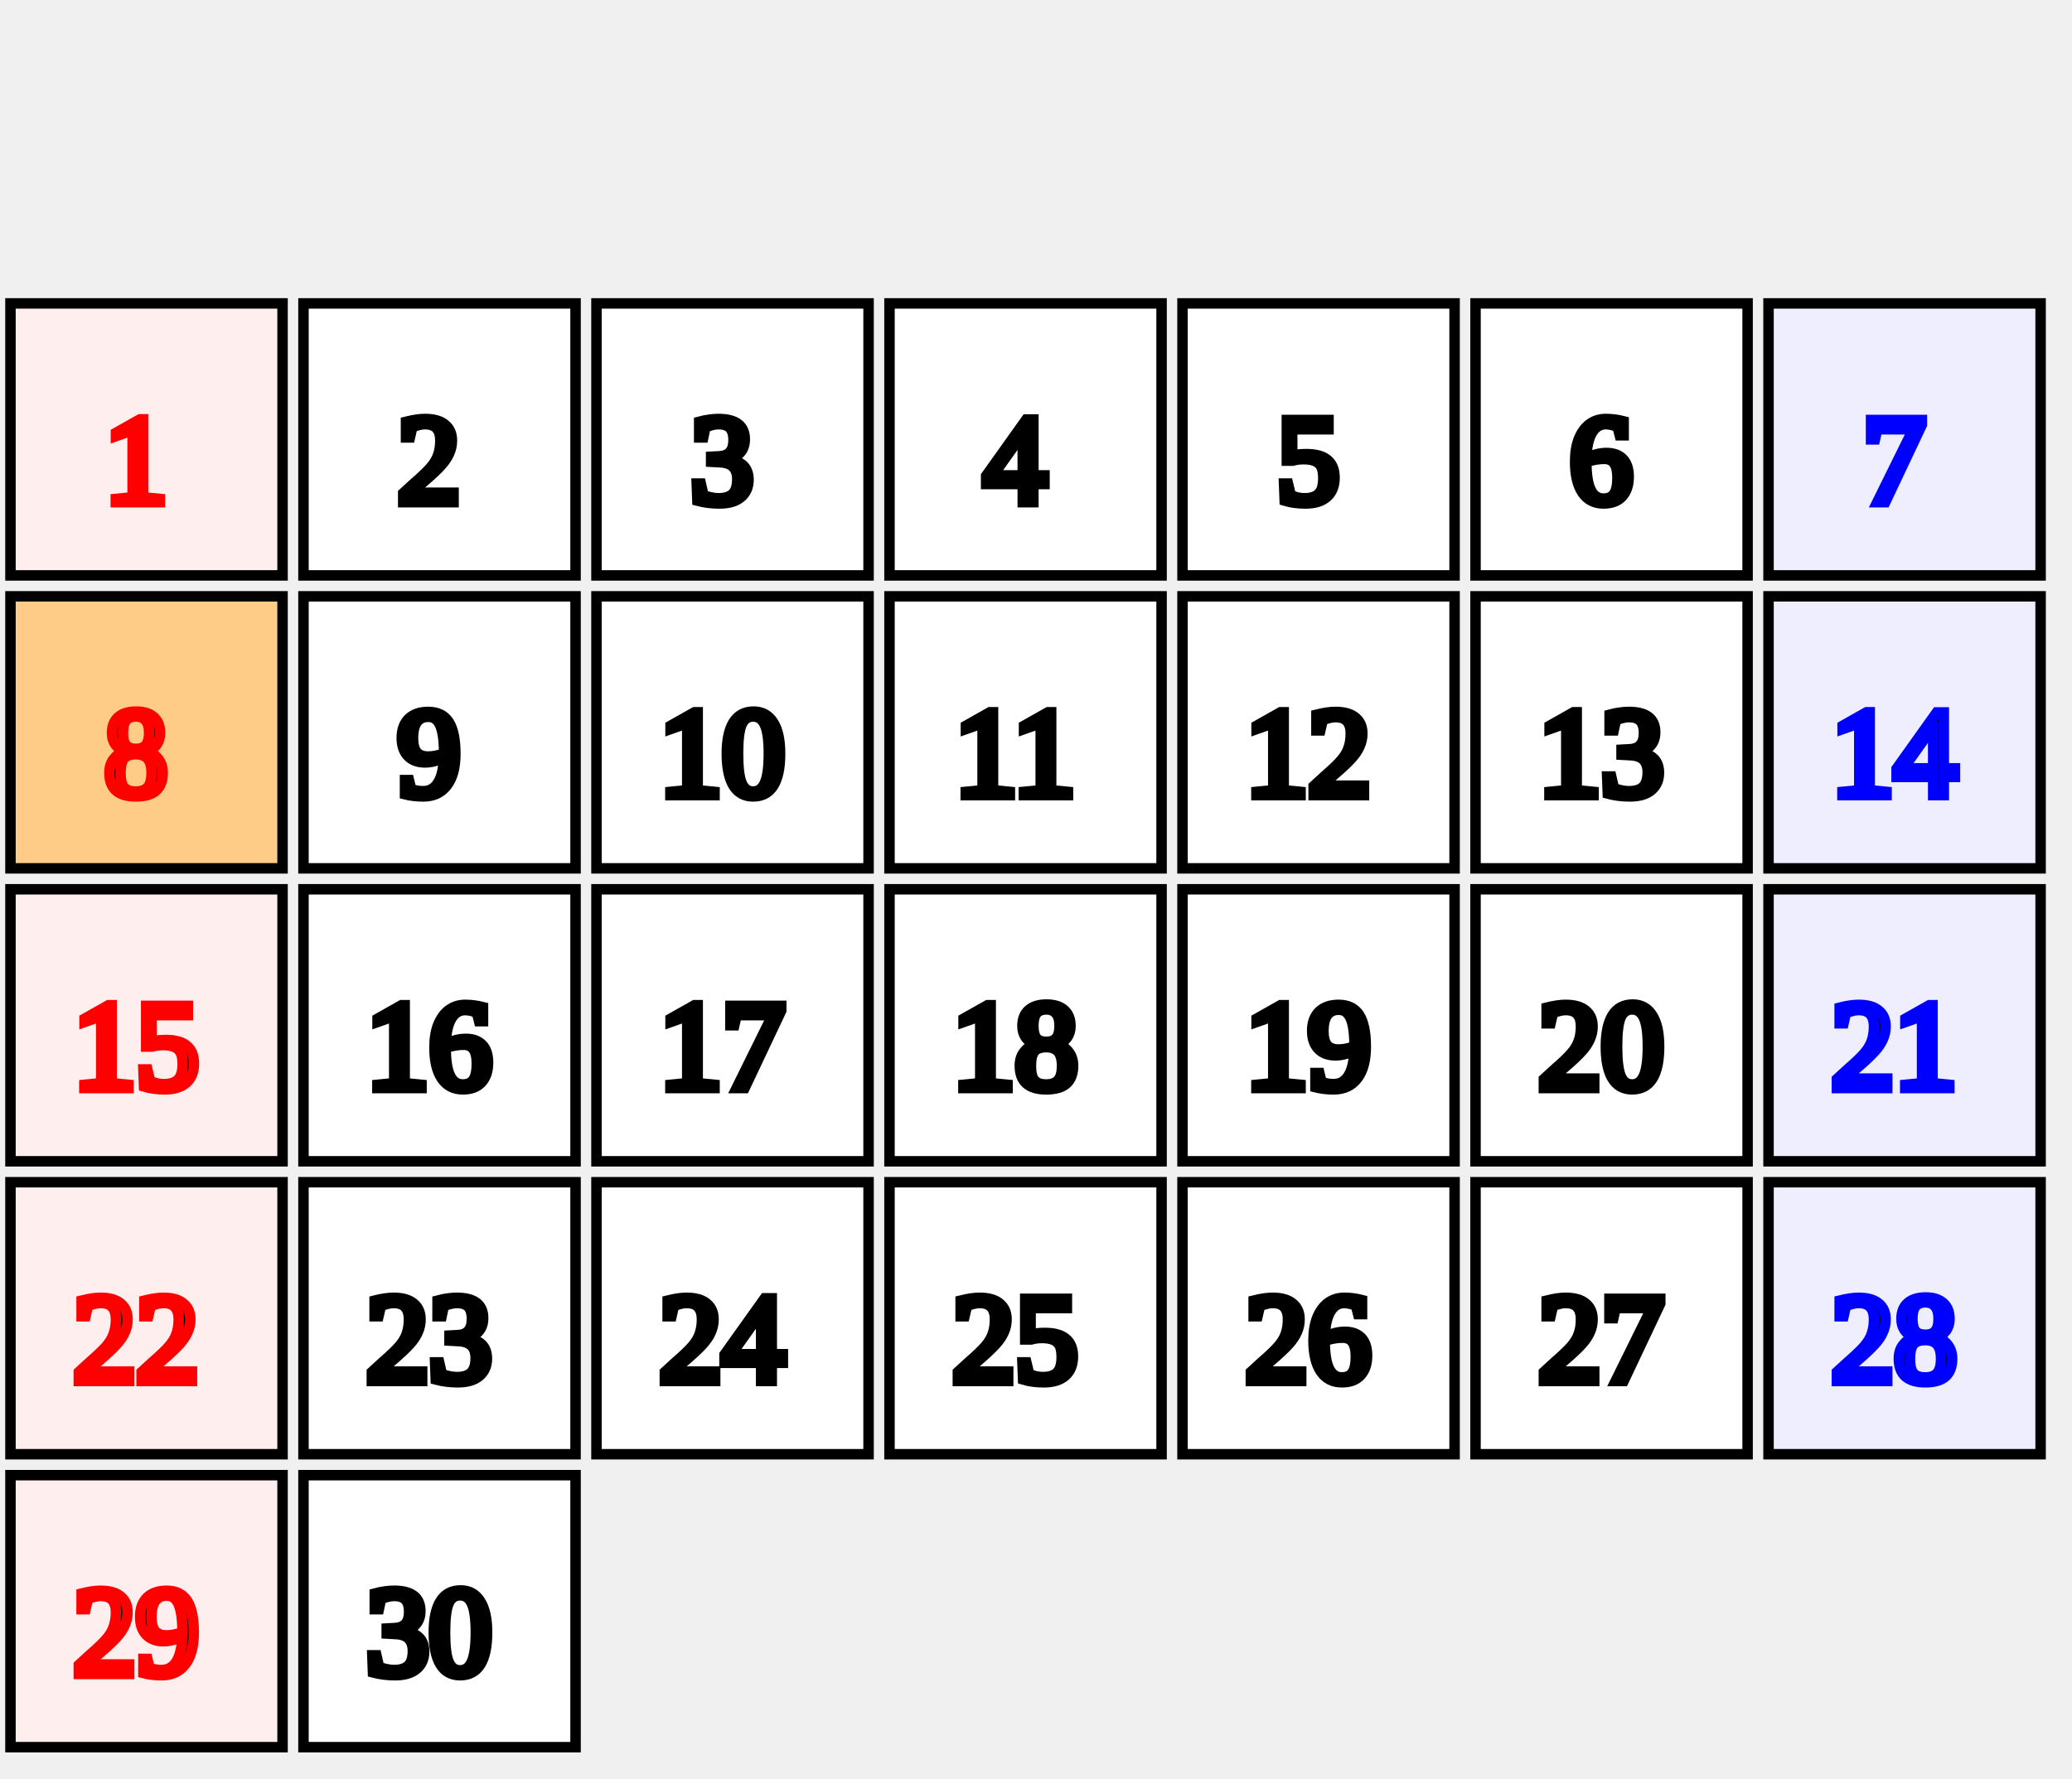
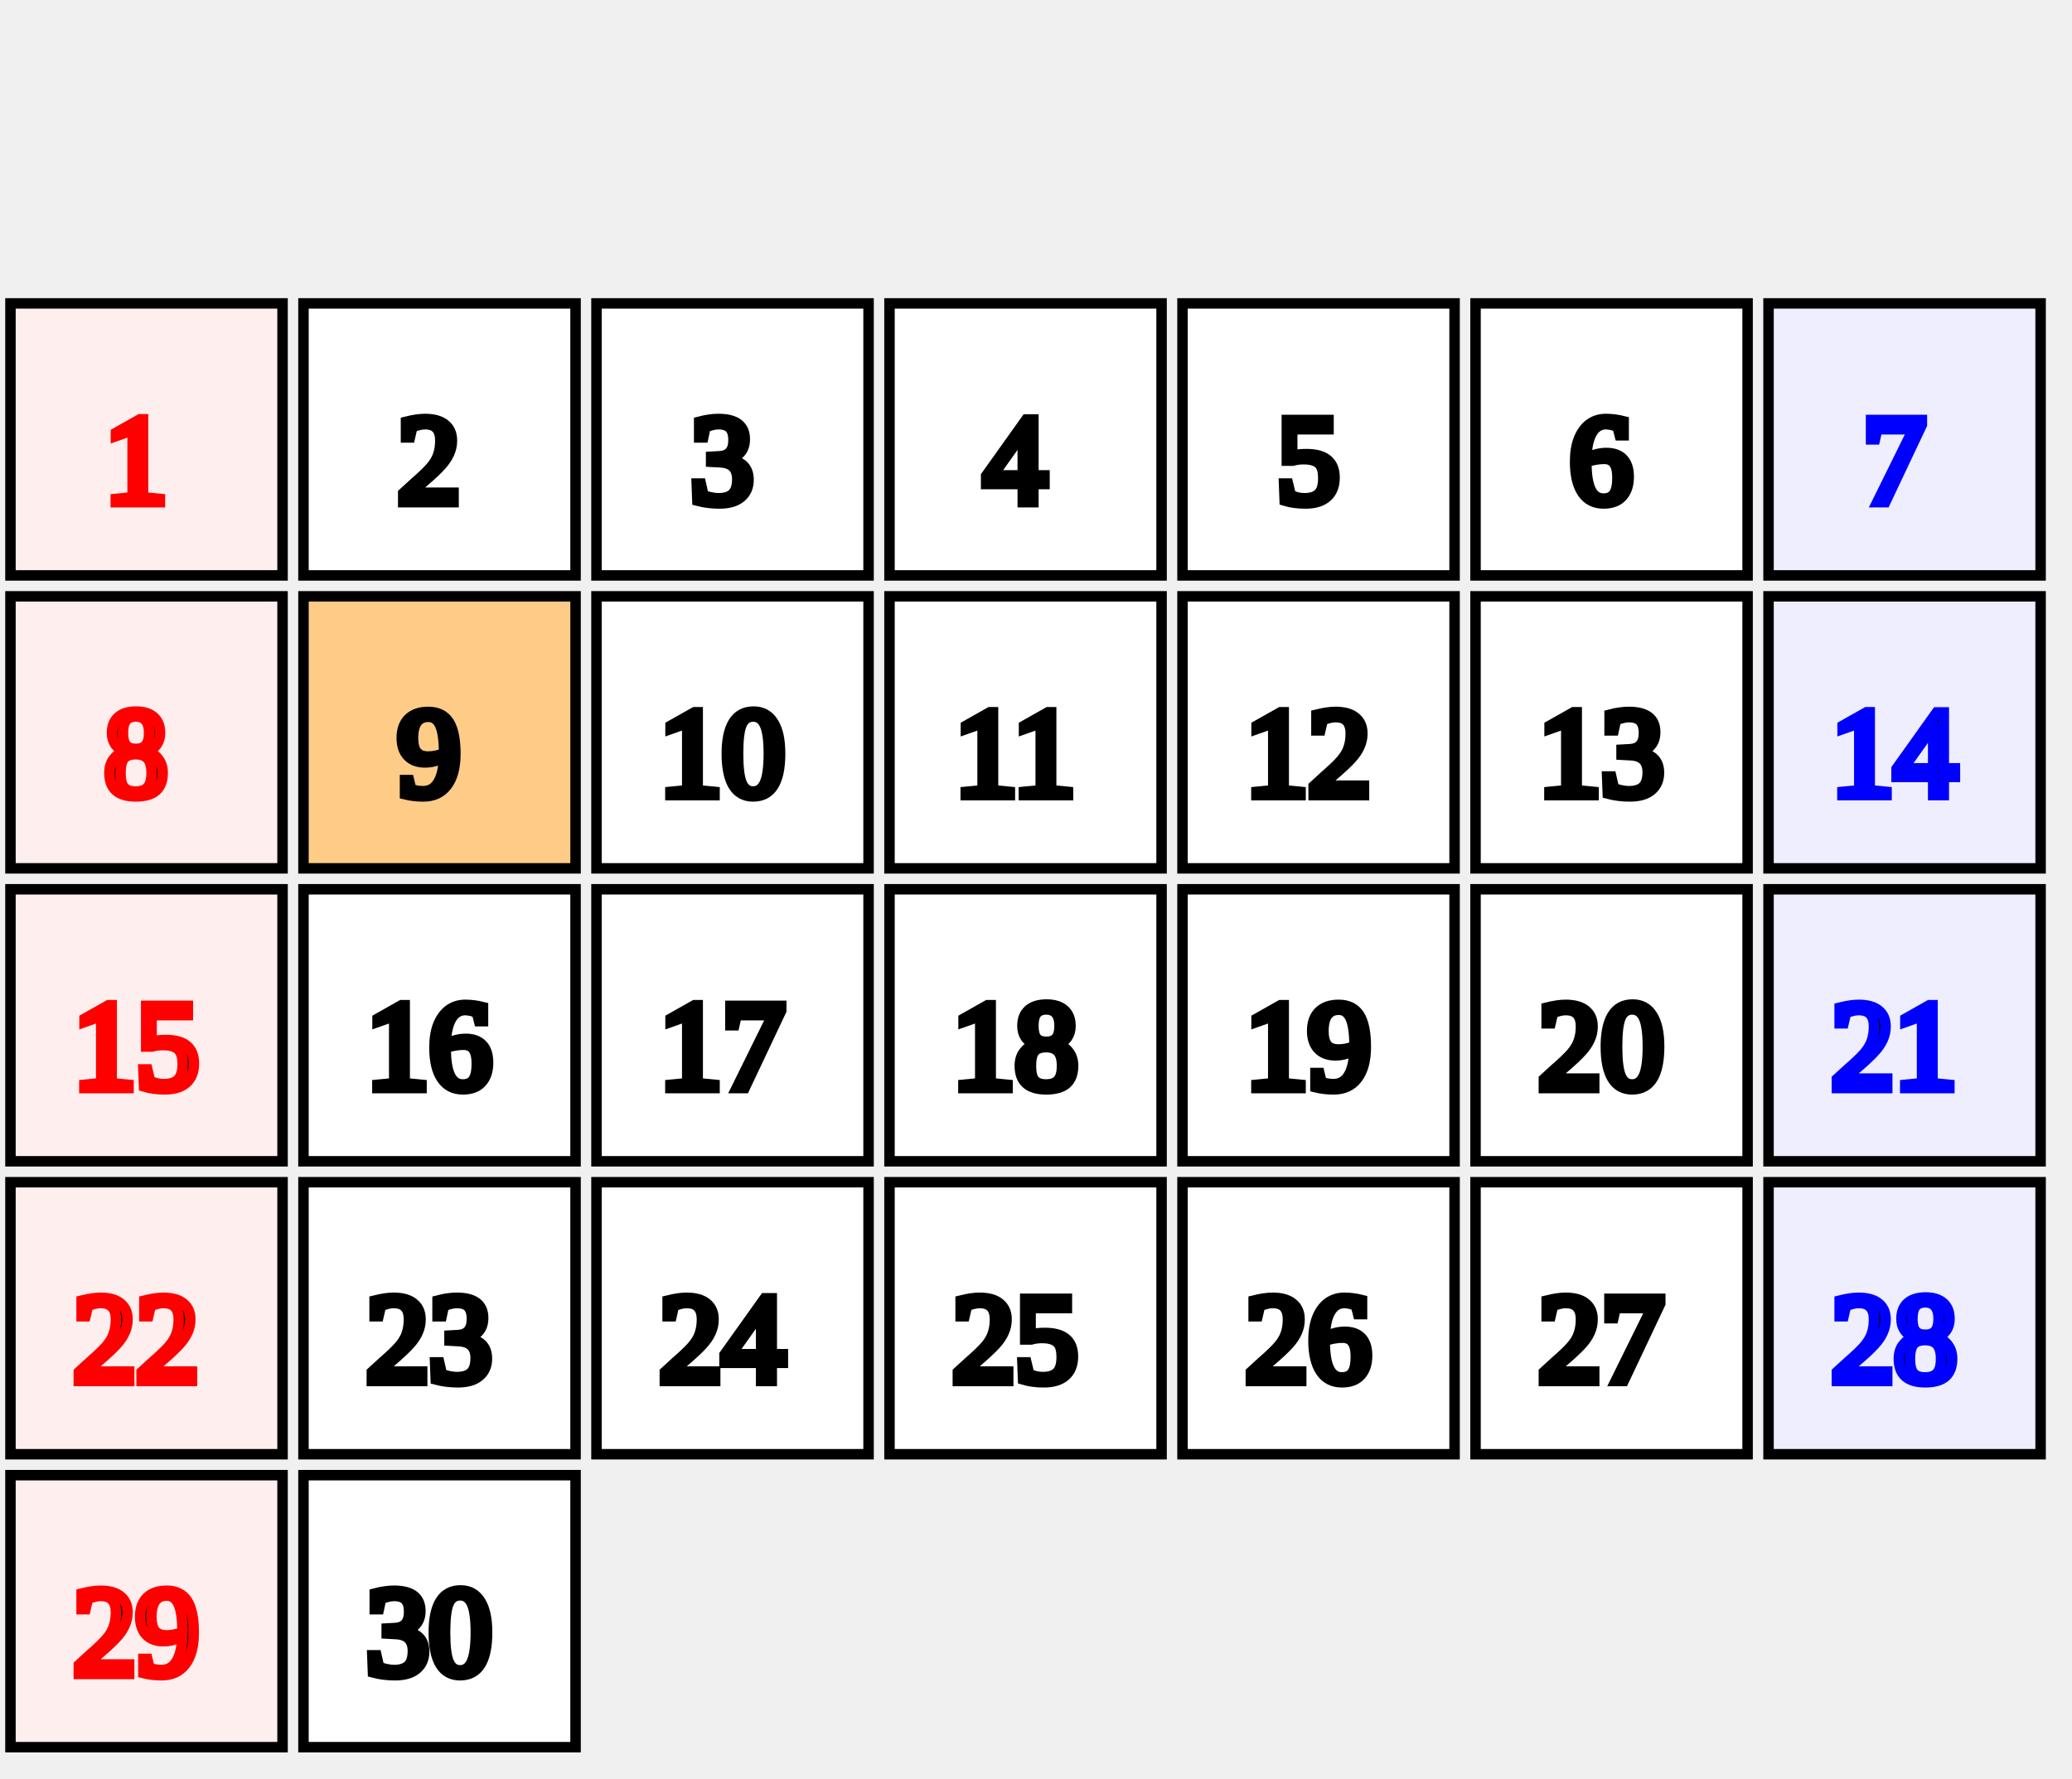
<svg xmlns="http://www.w3.org/2000/svg" id="erd-canvas" width="198px" height="170px">
  <rect x="1px" y="29px" width="26px" height="26px" stroke="#000" stroke-width="1px" fill="#fee" />
  <text x="13px" y="48px" stroke="#f00" text-anchor="middle">1</text>
  <rect x="29px" y="29px" width="26px" height="26px" stroke="#000" stroke-width="1px" fill="#fff" />
  <text x="41px" y="48px" stroke="#000" text-anchor="middle">2</text>
  <rect x="57px" y="29px" width="26px" height="26px" stroke="#000" stroke-width="1px" fill="#fff" />
  <text x="69px" y="48px" stroke="#000" text-anchor="middle">3</text>
  <rect x="85px" y="29px" width="26px" height="26px" stroke="#000" stroke-width="1px" fill="#fff" />
  <text x="97px" y="48px" stroke="#000" text-anchor="middle">4</text>
  <rect x="113px" y="29px" width="26px" height="26px" stroke="#000" stroke-width="1px" fill="#fff" />
  <text x="125px" y="48px" stroke="#000" text-anchor="middle">5</text>
  <rect x="141px" y="29px" width="26px" height="26px" stroke="#000" stroke-width="1px" fill="#fff" />
  <text x="153px" y="48px" stroke="#000" text-anchor="middle">6</text>
  <rect x="169px" y="29px" width="26px" height="26px" stroke="#000" stroke-width="1px" fill="#eef" />
  <text x="181px" y="48px" stroke="#00f" text-anchor="middle">7</text>
-   <rect x="1px" y="57px" width="26px" height="26px" stroke="#000" stroke-width="1px" fill="#fc8" />
+   <rect x="1px" y="57px" width="26px" height="26px" stroke="#000" stroke-width="1px" fill="#fee" />
  <text x="13px" y="76px" stroke="#f00" text-anchor="middle">8</text>
-   <rect x="29px" y="57px" width="26px" height="26px" stroke="#000" stroke-width="1px" fill="#fff" />
+   <rect x="29px" y="57px" width="26px" height="26px" stroke="#000" stroke-width="1px" fill="#fc8" />
  <text x="41px" y="76px" stroke="#000" text-anchor="middle">9</text>
  <rect x="57px" y="57px" width="26px" height="26px" stroke="#000" stroke-width="1px" fill="#fff" />
  <text x="69px" y="76px" stroke="#000" text-anchor="middle">10</text>
  <rect x="85px" y="57px" width="26px" height="26px" stroke="#000" stroke-width="1px" fill="#fff" />
  <text x="97px" y="76px" stroke="#000" text-anchor="middle">11</text>
  <rect x="113px" y="57px" width="26px" height="26px" stroke="#000" stroke-width="1px" fill="#fff" />
  <text x="125px" y="76px" stroke="#000" text-anchor="middle">12</text>
  <rect x="141px" y="57px" width="26px" height="26px" stroke="#000" stroke-width="1px" fill="#fff" />
  <text x="153px" y="76px" stroke="#000" text-anchor="middle">13</text>
  <rect x="169px" y="57px" width="26px" height="26px" stroke="#000" stroke-width="1px" fill="#eef" />
  <text x="181px" y="76px" stroke="#00f" text-anchor="middle">14</text>
  <rect x="1px" y="85px" width="26px" height="26px" stroke="#000" stroke-width="1px" fill="#fee" />
  <text x="13px" y="104px" stroke="#f00" text-anchor="middle">15</text>
  <rect x="29px" y="85px" width="26px" height="26px" stroke="#000" stroke-width="1px" fill="#fff" />
  <text x="41px" y="104px" stroke="#000" text-anchor="middle">16</text>
  <rect x="57px" y="85px" width="26px" height="26px" stroke="#000" stroke-width="1px" fill="#fff" />
  <text x="69px" y="104px" stroke="#000" text-anchor="middle">17</text>
  <rect x="85px" y="85px" width="26px" height="26px" stroke="#000" stroke-width="1px" fill="#fff" />
  <text x="97px" y="104px" stroke="#000" text-anchor="middle">18</text>
  <rect x="113px" y="85px" width="26px" height="26px" stroke="#000" stroke-width="1px" fill="#fff" />
  <text x="125px" y="104px" stroke="#000" text-anchor="middle">19</text>
  <rect x="141px" y="85px" width="26px" height="26px" stroke="#000" stroke-width="1px" fill="#fff" />
  <text x="153px" y="104px" stroke="#000" text-anchor="middle">20</text>
  <rect x="169px" y="85px" width="26px" height="26px" stroke="#000" stroke-width="1px" fill="#eef" />
  <text x="181px" y="104px" stroke="#00f" text-anchor="middle">21</text>
  <rect x="1px" y="113px" width="26px" height="26px" stroke="#000" stroke-width="1px" fill="#fee" />
  <text x="13px" y="132px" stroke="#f00" text-anchor="middle">22</text>
  <rect x="29px" y="113px" width="26px" height="26px" stroke="#000" stroke-width="1px" fill="#fff" />
  <text x="41px" y="132px" stroke="#000" text-anchor="middle">23</text>
  <rect x="57px" y="113px" width="26px" height="26px" stroke="#000" stroke-width="1px" fill="#fff" />
  <text x="69px" y="132px" stroke="#000" text-anchor="middle">24</text>
  <rect x="85px" y="113px" width="26px" height="26px" stroke="#000" stroke-width="1px" fill="#fff" />
  <text x="97px" y="132px" stroke="#000" text-anchor="middle">25</text>
  <rect x="113px" y="113px" width="26px" height="26px" stroke="#000" stroke-width="1px" fill="#fff" />
  <text x="125px" y="132px" stroke="#000" text-anchor="middle">26</text>
  <rect x="141px" y="113px" width="26px" height="26px" stroke="#000" stroke-width="1px" fill="#fff" />
  <text x="153px" y="132px" stroke="#000" text-anchor="middle">27</text>
  <rect x="169px" y="113px" width="26px" height="26px" stroke="#000" stroke-width="1px" fill="#eef" />
  <text x="181px" y="132px" stroke="#00f" text-anchor="middle">28</text>
  <rect x="1px" y="141px" width="26px" height="26px" stroke="#000" stroke-width="1px" fill="#fee" />
  <text x="13px" y="160px" stroke="#f00" text-anchor="middle">29</text>
  <rect x="29px" y="141px" width="26px" height="26px" stroke="#000" stroke-width="1px" fill="#fff" />
  <text x="41px" y="160px" stroke="#000" text-anchor="middle">30</text>
</svg>
